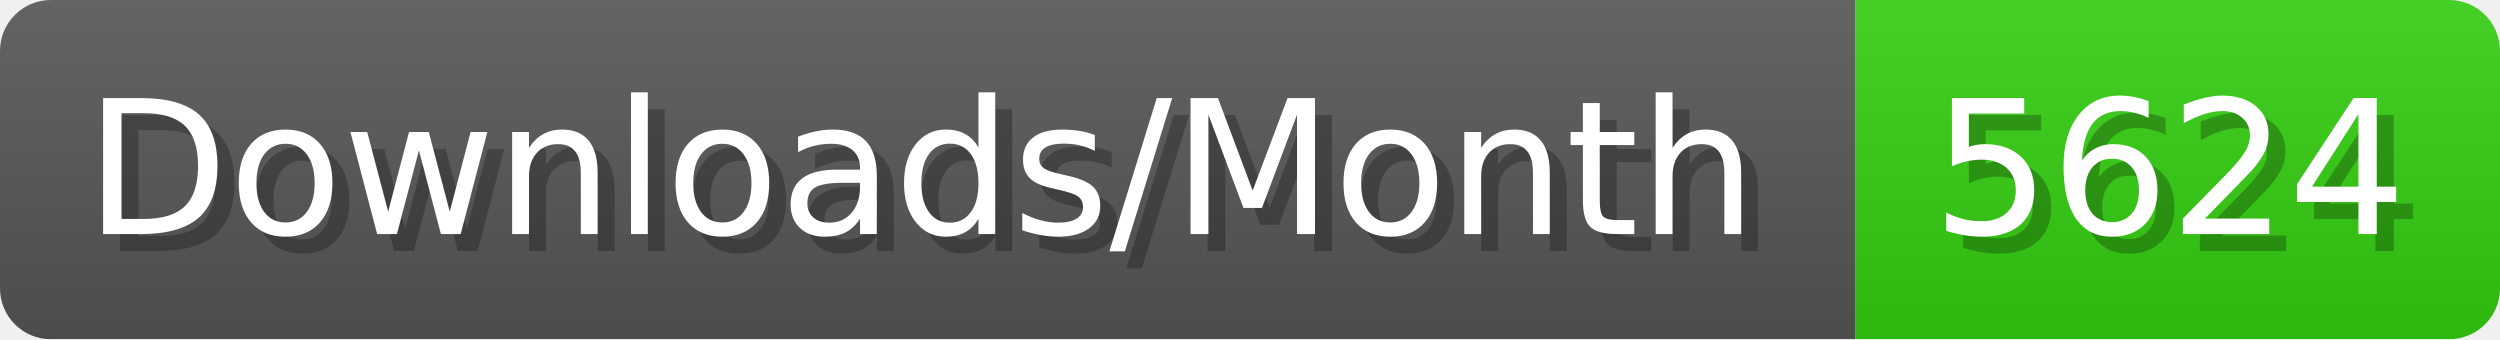
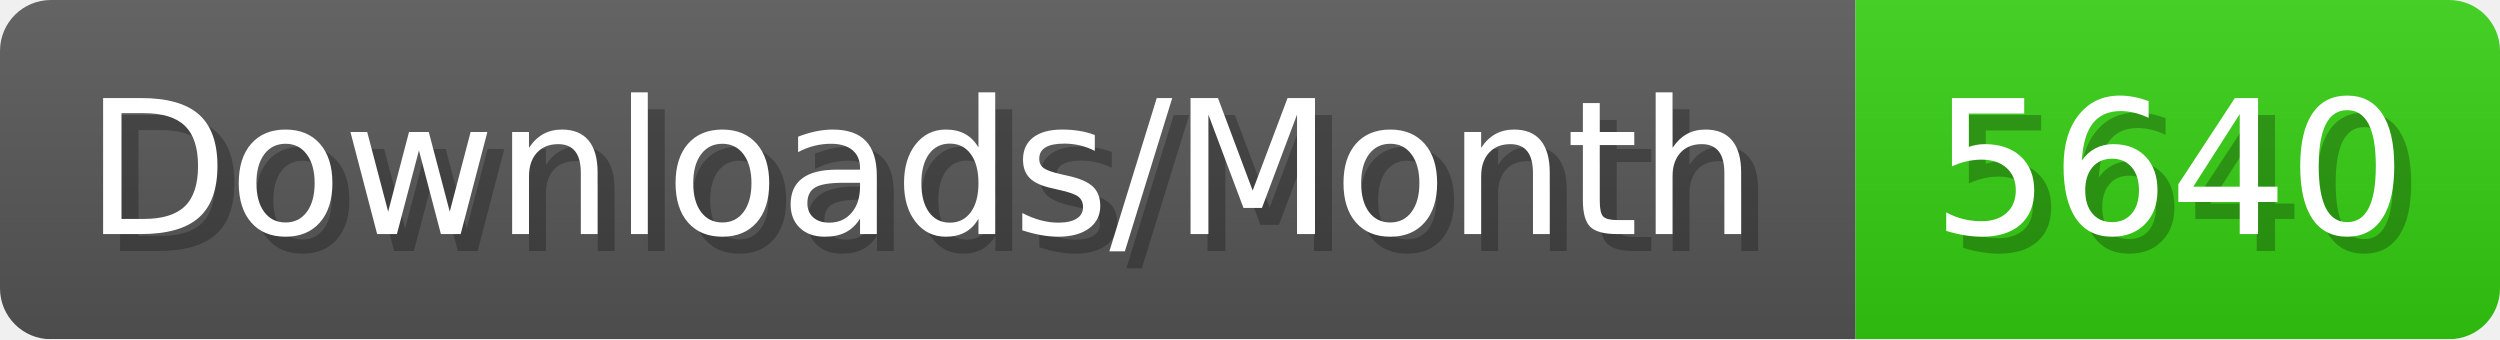
- <svg xmlns="http://www.w3.org/2000/svg" width="147.4" height="20" viewBox="0 0 1474 200" role="img" aria-label="Downloads/Month: 5624">
+ <svg xmlns="http://www.w3.org/2000/svg" width="147.4" height="20" viewBox="0 0 1474 200" role="img" aria-label="Downloads/Month: 5640">
  <linearGradient id="YlXUI" x2="0" y2="100%">
    <stop offset="0" stop-opacity=".1" stop-color="#EEE" />
    <stop offset="1" stop-opacity=".1" />
  </linearGradient>
  <mask id="JHhop">
    <rect width="1474" height="200" rx="30" fill="#FFF" />
  </mask>
  <g mask="url(#JHhop)">
    <rect width="1094" height="200" fill="#555" />
    <rect width="380" height="200" fill="#3C1" x="1094" />
    <rect width="1474" height="200" fill="url(#YlXUI)" />
  </g>
  <g aria-hidden="true" fill="#fff" text-anchor="start" font-family="Verdana,DejaVu Sans,sans-serif" font-size="110">
    <text x="60" y="148" textLength="994" fill="#000" opacity="0.25">Downloads/Month</text>
    <text x="50" y="138" textLength="994">Downloads/Month</text>
-     <text x="1149" y="148" textLength="280" fill="#000" opacity="0.25">5624</text>
-     <text x="1139" y="138" textLength="280">5624</text>
+     <text x="1149" y="148" textLength="280" fill="#000" opacity="0.25">5640</text>
+     <text x="1139" y="138" textLength="280">5640</text>
  </g>
</svg>
